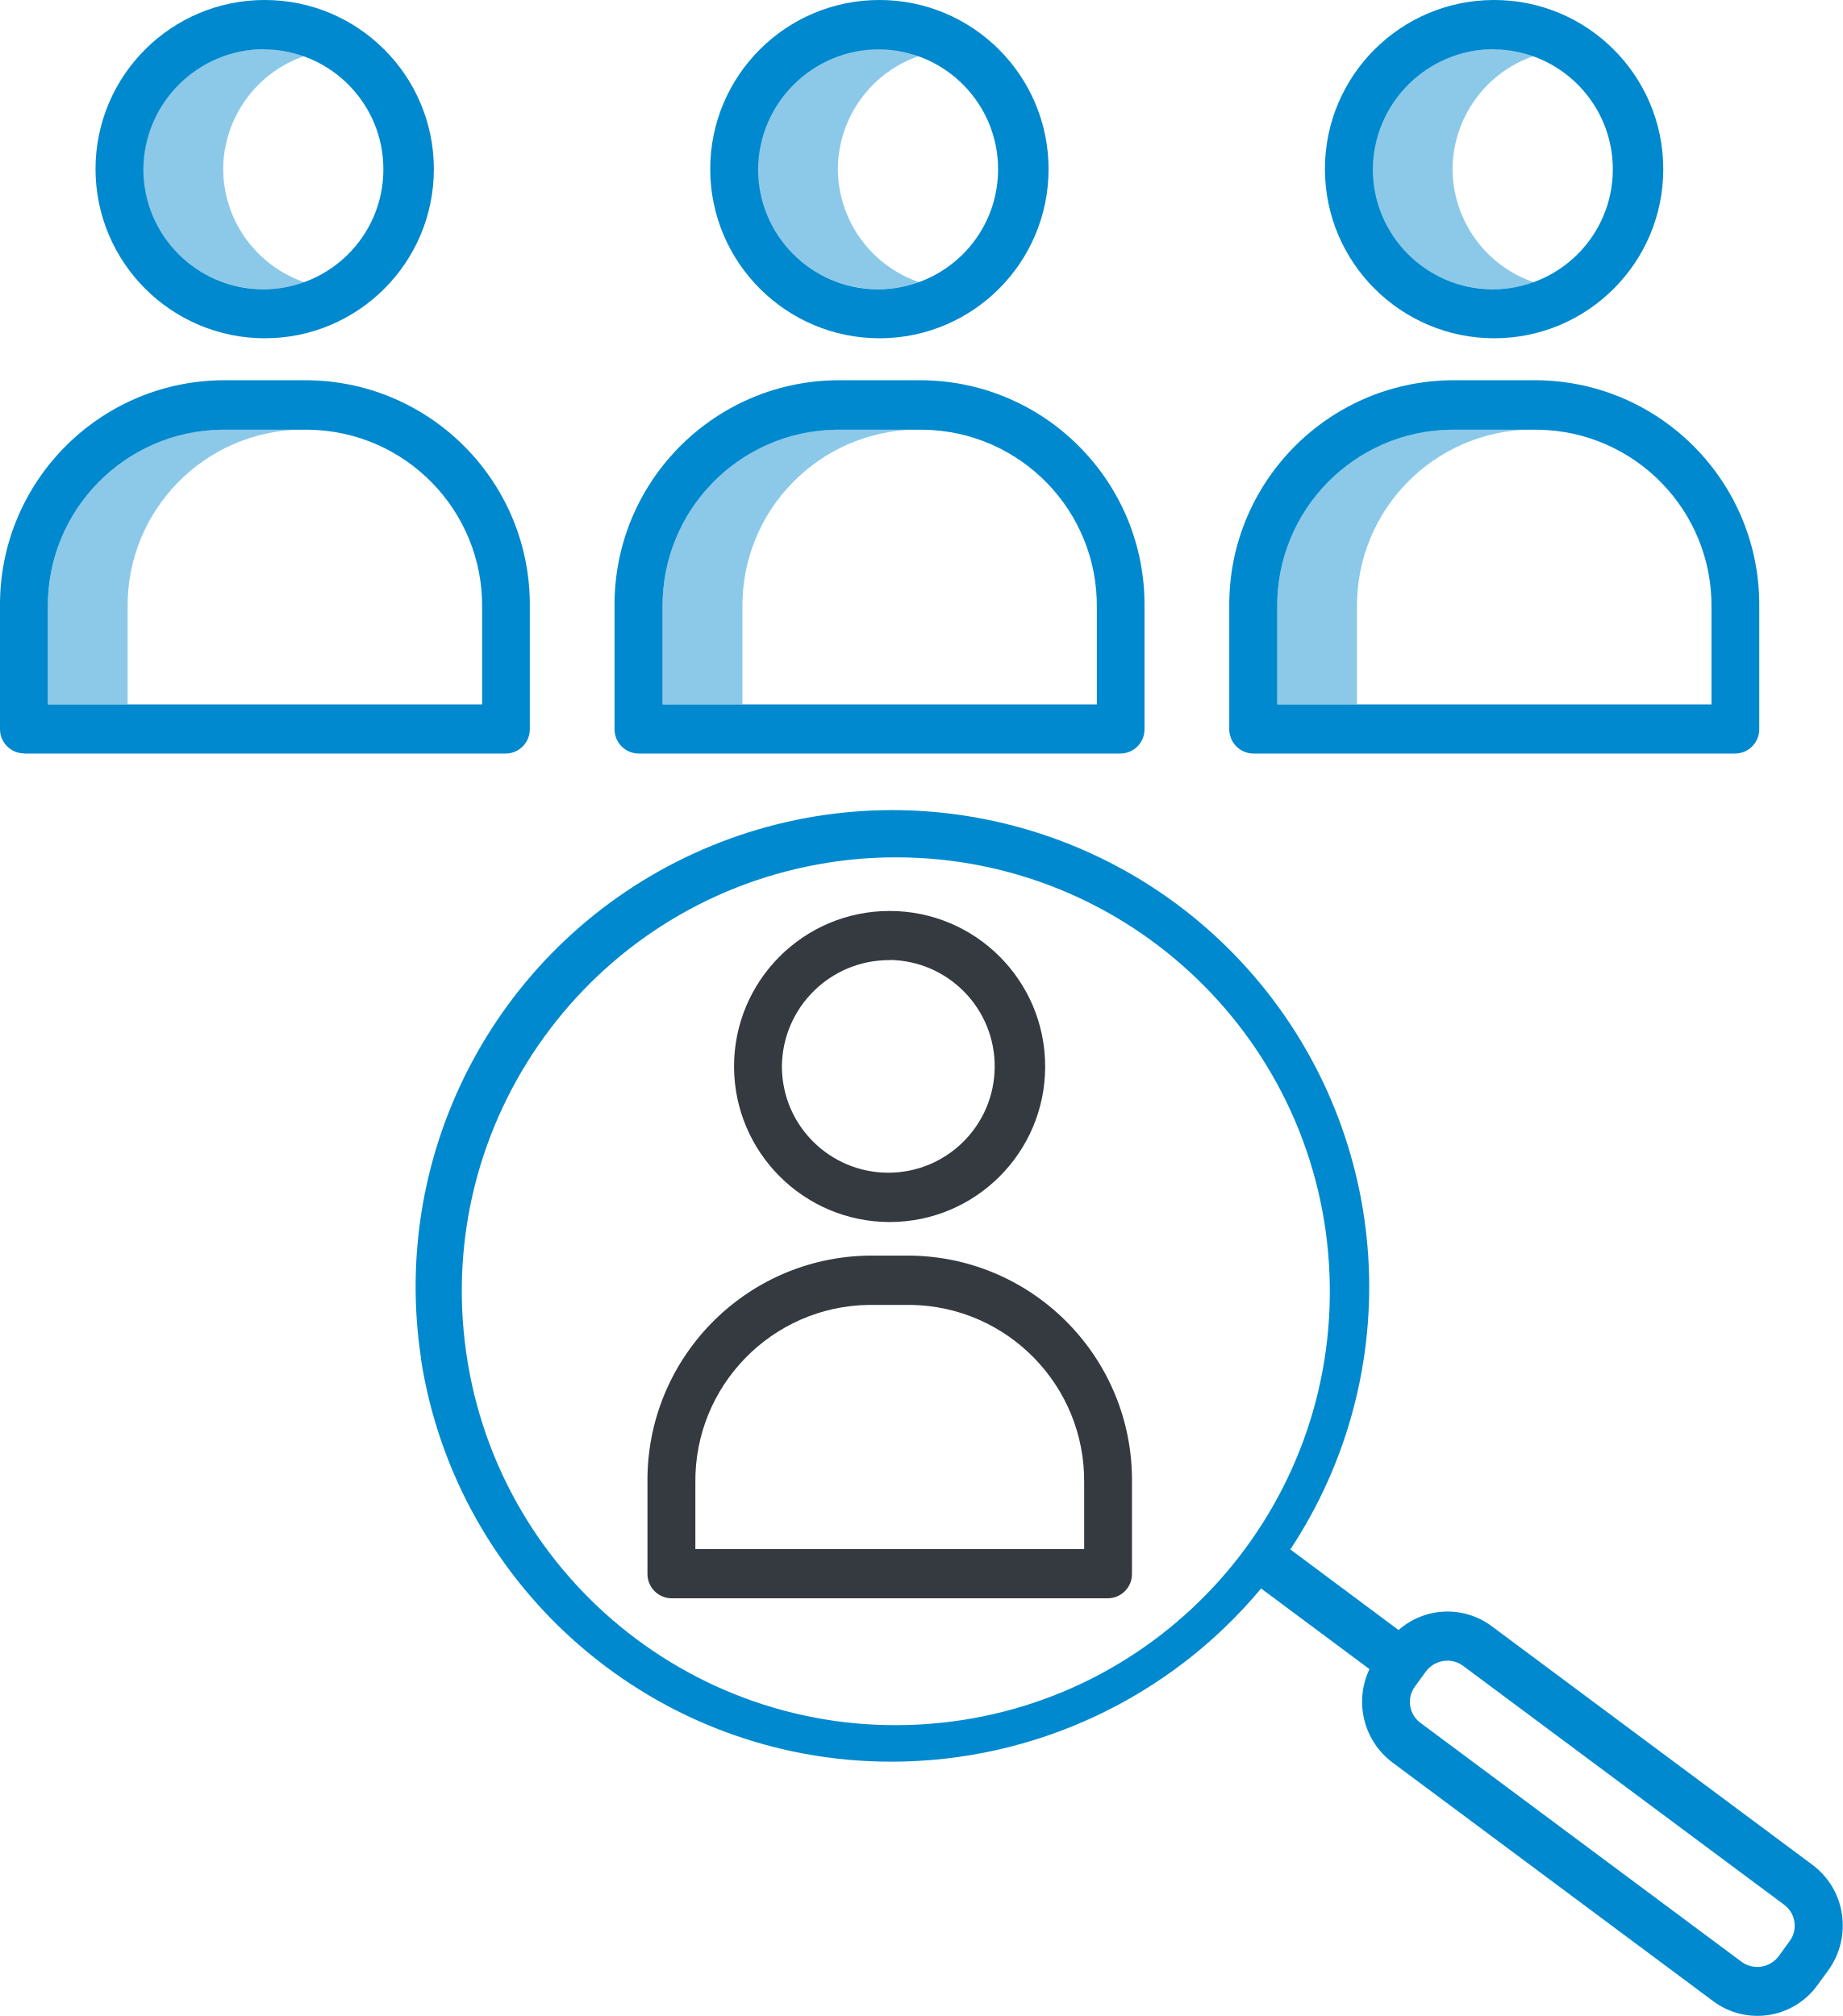
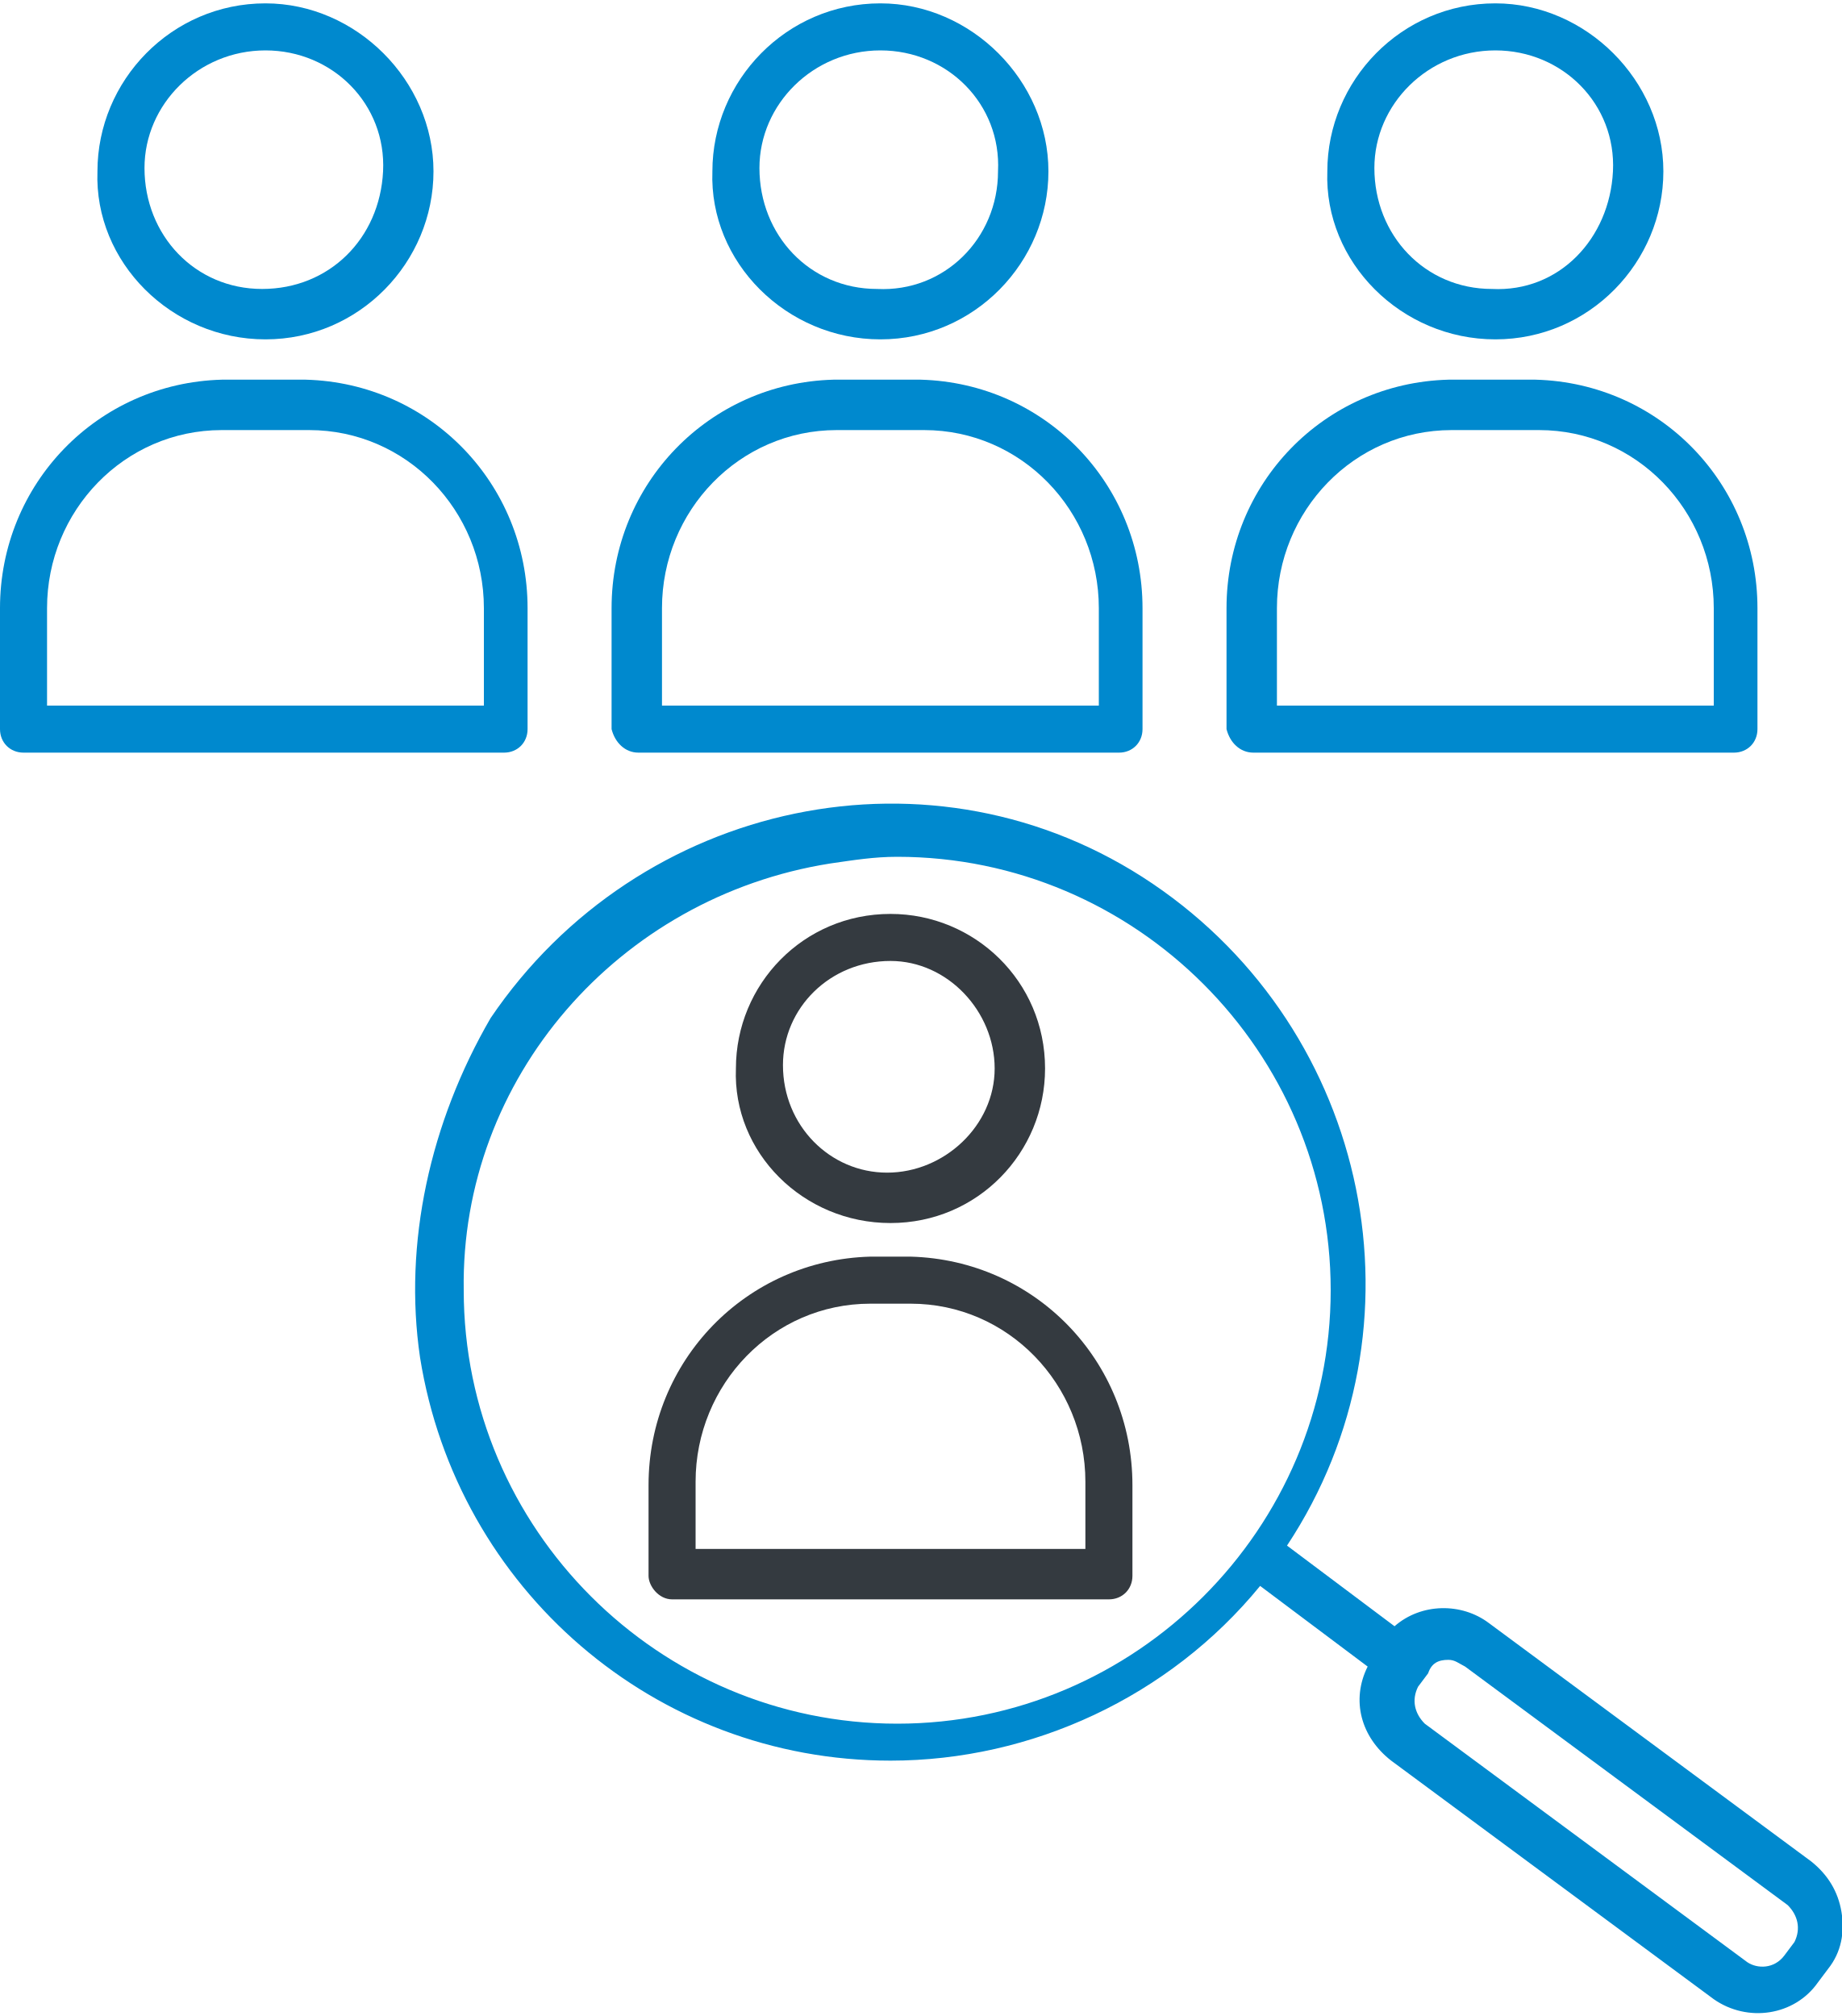
- <svg xmlns="http://www.w3.org/2000/svg" width="54.828" height="60" viewBox="0 0 54.828 60">
+ <svg xmlns="http://www.w3.org/2000/svg" version="1.1" id="Layer_1" x="0px" y="0px" viewBox="0 0 54.8 60" enable-background="new 0 0 54.8 60" xml:space="preserve">
  <g id="human-resources" transform="translate(-25 -10)">
-     <path id="Path_217" data-name="Path 217" d="M63.325,25.57A3.58,3.58,0,0,1,65.754,22.2a3.639,3.639,0,0,0-1.187-.2,3.571,3.571,0,1,0,0,7.141,3.639,3.639,0,0,0,1.187-.2A3.58,3.58,0,0,1,63.325,25.57Z" transform="translate(-31.684 -10.537)" fill="rgba(0,137,206,0.45)" />
-     <path id="Path_218" data-name="Path 218" d="M44.534,114.838H42.161a5.24,5.24,0,0,0-5.161,5.3v2.875h2.374v-2.875A5.239,5.239,0,0,1,44.534,114.838Z" transform="translate(-10.576 -92.052)" fill="rgba(0,137,206,0.45)" />
-     <path id="Path_219" data-name="Path 219" d="M198.657,114.838h-2.374a5.239,5.239,0,0,0-5.161,5.3v2.875H193.5v-2.875A5.239,5.239,0,0,1,198.657,114.838Z" transform="translate(-146.408 -92.052)" fill="rgba(0,137,206,0.45)" />
-     <path id="Path_220" data-name="Path 220" d="M217.447,25.57a3.58,3.58,0,0,1,2.429-3.372,3.639,3.639,0,0,0-1.187-.2,3.571,3.571,0,1,0,0,7.141,3.639,3.639,0,0,0,1.187-.2A3.58,3.58,0,0,1,217.447,25.57Z" transform="translate(-167.516 -10.537)" fill="rgba(0,137,206,0.45)" />
-     <path id="Path_221" data-name="Path 221" d="M371.574,25.57A3.58,3.58,0,0,1,374,22.2a3.64,3.64,0,0,0-1.187-.2,3.571,3.571,0,1,0,0,7.141,3.64,3.64,0,0,0,1.187-.2A3.579,3.579,0,0,1,371.574,25.57Z" transform="translate(-303.352 -10.537)" fill="rgba(0,137,206,0.45)" />
-     <path id="Path_222" data-name="Path 222" d="M352.779,114.838h-2.373a5.239,5.239,0,0,0-5.161,5.3v2.875h2.374v-2.875A5.239,5.239,0,0,1,352.779,114.838Z" transform="translate(-282.24 -92.052)" fill="rgba(0,137,206,0.45)" />
-     <g id="Group_38" data-name="Group 38" transform="translate(25 10)">
-       <path id="Path_223" data-name="Path 223" d="M53.991,20.068a5.034,5.034,0,1,0-5.04-5.034A5.043,5.043,0,0,0,53.991,20.068Zm0-8.6a3.571,3.571,0,1,1-3.616,3.57A3.6,3.6,0,0,1,53.991,11.463Z" transform="translate(-46.109 -10)" fill="#0089ce" />
-       <path id="Path_224" data-name="Path 224" d="M25.712,113.943H40.053a.722.722,0,0,0,.712-.732V109.6a6.685,6.685,0,0,0-6.585-6.767h-2.6A6.685,6.685,0,0,0,25,109.6v3.607a.722.722,0,0,0,.712.732Zm.712-4.338a5.24,5.24,0,0,1,5.161-5.3h2.6a5.239,5.239,0,0,1,5.161,5.3v2.875H26.424Z" transform="translate(-25 -91.516)" fill="#0089ce" />
-       <path id="Path_225" data-name="Path 225" d="M362.24,20.068a5.034,5.034,0,1,0-5.04-5.034A5.043,5.043,0,0,0,362.24,20.068Zm0-8.6a3.571,3.571,0,1,1-3.615,3.57A3.6,3.6,0,0,1,362.24,11.463Z" transform="translate(-317.776 -10)" fill="#0089ce" />
-       <path id="Path_226" data-name="Path 226" d="M333.957,113.943H348.3a.722.722,0,0,0,.712-.732V109.6a6.685,6.685,0,0,0-6.585-6.767h-2.6a6.685,6.685,0,0,0-6.585,6.767v3.607A.722.722,0,0,0,333.957,113.943Zm.712-4.338a5.239,5.239,0,0,1,5.161-5.3h2.6a5.239,5.239,0,0,1,5.161,5.3v2.875H334.669Z" transform="translate(-296.664 -91.516)" fill="#0089ce" />
-       <path id="Path_227" data-name="Path 227" d="M208.113,20.068a5.034,5.034,0,1,0-5.04-5.034A5.043,5.043,0,0,0,208.113,20.068Zm0-8.6a3.571,3.571,0,1,1-3.616,3.57,3.6,3.6,0,0,1,3.616-3.57Z" transform="translate(-181.94 -10)" fill="#0089ce" />
-       <path id="Path_228" data-name="Path 228" d="M179.835,113.943h14.341a.722.722,0,0,0,.712-.732V109.6a6.685,6.685,0,0,0-6.585-6.767h-2.6a6.685,6.685,0,0,0-6.585,6.767v3.607A.722.722,0,0,0,179.835,113.943Zm.712-4.338a5.239,5.239,0,0,1,5.161-5.3h2.6a5.239,5.239,0,0,1,5.161,5.3v2.875H180.547Z" transform="translate(-160.832 -91.516)" fill="#0089ce" />
-       <path id="Path_229" data-name="Path 229" d="M129.316,223.63a14.164,14.164,0,0,0,14,11.986,14.324,14.324,0,0,0,11-5.155l3.225,2.4a2.26,2.26,0,0,0,.691,2.784l9.551,7.109a2.2,2.2,0,0,0,3.086-.485l.323-.443a2.271,2.271,0,0,0,.406-1.676,2.233,2.233,0,0,0-.883-1.469l-9.551-7.108a2.2,2.2,0,0,0-2.757.126l-3.221-2.4a14.187,14.187,0,1,0-25.864-5.671Zm30.542,8.979a.787.787,0,0,1,.468.154l9.551,7.109a.774.774,0,0,1,.169,1.081l-.323.444a.794.794,0,0,1-1.112.174l-9.551-7.109a.774.774,0,0,1-.168-1.081l.323-.444A.8.8,0,0,1,159.858,232.61Zm-18.412-23.752a12.935,12.935,0,0,1,2-.156,12.914,12.914,0,1,1-2,.156Z" transform="translate(-116.791 -183.185)" fill="#0089ce" />
+     <g id="Group_38" transform="translate(25 10)">
+       <path id="Path_223" fill="#0089CE" d="M7.9,10.1c2.8,0,5-2.3,5-5s-2.3-5-5-5c-2.8,0-5,2.3-5,5C2.8,7.8,5.1,10.1,7.9,10.1z     M7.9,1.5c2,0,3.6,1.6,3.5,3.6S9.8,8.6,7.8,8.6C5.8,8.6,4.3,7,4.3,5C4.3,3.1,5.9,1.5,7.9,1.5L7.9,1.5z" />
+       <path id="Path_224" fill="#0089CE" d="M0.7,22.4h14.3c0.4,0,0.7-0.3,0.7-0.7c0,0,0,0,0,0v-3.6c0-3.7-2.9-6.7-6.6-6.8H6.6    C2.9,11.4,0,14.4,0,18.1v3.6C0,22.1,0.3,22.4,0.7,22.4C0.7,22.4,0.7,22.4,0.7,22.4L0.7,22.4z M1.4,18.1c0-2.9,2.3-5.3,5.2-5.3h2.6    c2.9,0,5.2,2.4,5.2,5.3V21H1.4V18.1z" />
+       <path id="Path_225" fill="#0089CE" d="M44.5,10.1c2.8,0,5-2.3,5-5s-2.3-5-5-5c-2.8,0-5,2.3-5,5C39.4,7.8,41.7,10.1,44.5,10.1z     M44.5,1.5c2,0,3.6,1.6,3.5,3.6s-1.6,3.6-3.6,3.5c-2,0-3.5-1.6-3.5-3.6C40.9,3.1,42.5,1.5,44.5,1.5L44.5,1.5z" />
+       <path id="Path_226" fill="#0089CE" d="M37.3,22.4h14.3c0.4,0,0.7-0.3,0.7-0.7c0,0,0,0,0,0v-3.6c0-3.7-2.9-6.7-6.6-6.8h-2.6    c-3.7,0.1-6.6,3.1-6.6,6.8v3.6C36.6,22.1,36.9,22.4,37.3,22.4C37.3,22.4,37.3,22.4,37.3,22.4z M38,18.1c0-2.9,2.3-5.3,5.2-5.3h2.6    c2.9,0,5.2,2.4,5.2,5.3V21H38V18.1z" />
+       <path id="Path_227" fill="#0089CE" d="M26.2,10.1c2.8,0,5-2.3,5-5s-2.3-5-5-5c-2.8,0-5,2.3-5,5C21.1,7.8,23.4,10.1,26.2,10.1z     M26.2,1.5c2,0,3.6,1.6,3.5,3.6c0,2-1.6,3.6-3.6,3.5c-2,0-3.5-1.6-3.5-3.6C22.6,3.1,24.2,1.5,26.2,1.5z" />
+       <path id="Path_228" fill="#0089CE" d="M19,22.4h14.3c0.4,0,0.7-0.3,0.7-0.7c0,0,0,0,0,0v-3.6c0-3.7-2.9-6.7-6.6-6.8h-2.6    c-3.7,0.1-6.6,3.1-6.6,6.8v3.6C18.3,22.1,18.6,22.4,19,22.4C19,22.4,19,22.4,19,22.4z M19.7,18.1c0-2.9,2.3-5.3,5.2-5.3h2.6    c2.9,0,5.2,2.4,5.2,5.3V21H19.7L19.7,18.1z" />
+       <path id="Path_229" fill="#0089CE" d="M12.5,40.4c1.1,6.9,7,12,14,12c4.2,0,8.3-1.9,11-5.2l3.2,2.4c-0.5,1-0.2,2.1,0.7,2.8    l9.6,7.1c1,0.7,2.4,0.5,3.1-0.5c0,0,0,0,0,0l0.3-0.4c0.4-0.5,0.5-1.1,0.4-1.7c-0.1-0.6-0.4-1.1-0.9-1.5l-9.6-7.1    c-0.8-0.6-2-0.6-2.8,0.1l-3.2-2.4c4.3-6.5,2.5-15.3-4-19.7s-15.3-2.5-19.7,4C12.8,33.4,12,37,12.5,40.4L12.5,40.4z M43.1,49.4    c0.2,0,0.3,0.1,0.5,0.2l9.6,7.1c0.3,0.3,0.4,0.7,0.2,1.1l-0.3,0.4c-0.3,0.4-0.8,0.4-1.1,0.2c0,0,0,0,0,0l-9.6-7.1    c-0.3-0.3-0.4-0.7-0.2-1.1l0.3-0.4C42.6,49.5,42.8,49.4,43.1,49.4L43.1,49.4z M24.7,25.7c0.7-0.1,1.3-0.2,2-0.2    c7.1,0,12.9,5.8,12.9,12.9c0,7.1-5.8,12.9-12.9,12.9s-12.9-5.8-12.9-12.9C13.7,32.1,18.4,26.7,24.7,25.7z" />
    </g>
-     <path id="Path_230" data-name="Path 230" d="M213.682,241.564a4.629,4.629,0,1,0-4.633-4.629A4.637,4.637,0,0,0,213.682,241.564Zm0-7.8a3.166,3.166,0,1,1-3.209,3.166A3.191,3.191,0,0,1,213.682,233.769Z" transform="translate(-162.207 -195.194)" fill="#343a40" />
-     <path id="Path_231" data-name="Path 231" d="M188.063,326.614h12.992a.722.722,0,0,0,.712-.732v-2.7a6.685,6.685,0,0,0-6.585-6.767h-1.247a6.685,6.685,0,0,0-6.585,6.767v2.7A.722.722,0,0,0,188.063,326.614Zm.712-3.432a5.239,5.239,0,0,1,5.161-5.3h1.247a5.239,5.239,0,0,1,5.161,5.3v1.968H188.775Z" transform="translate(-143.084 -269.046)" fill="#343a40" />
+     <path id="Path_230" fill="#343A40" d="M51.5,46.4c2.6,0,4.6-2.1,4.6-4.6c0-2.6-2.1-4.6-4.6-4.6c-2.6,0-4.6,2.1-4.6,4.6   C46.8,44.3,48.9,46.4,51.5,46.4z M51.5,38.6c1.7,0,3.1,1.5,3.1,3.2c0,1.7-1.5,3.1-3.2,3.1c-1.7,0-3.1-1.4-3.1-3.2   C48.3,40,49.7,38.6,51.5,38.6L51.5,38.6z" />
+     <path id="Path_231" fill="#343A40" d="M45,57.6h13c0.4,0,0.7-0.3,0.7-0.7c0,0,0,0,0,0v-2.7c0-3.7-2.9-6.7-6.6-6.8h-1.2   c-3.7,0.1-6.6,3.1-6.6,6.8v2.7C44.3,57.2,44.6,57.6,45,57.6C45,57.6,45,57.6,45,57.6z M45.7,54.1c0-2.9,2.3-5.3,5.2-5.3h1.2   c2.9,0,5.2,2.4,5.2,5.3v2H45.7L45.7,54.1z" />
  </g>
</svg>
